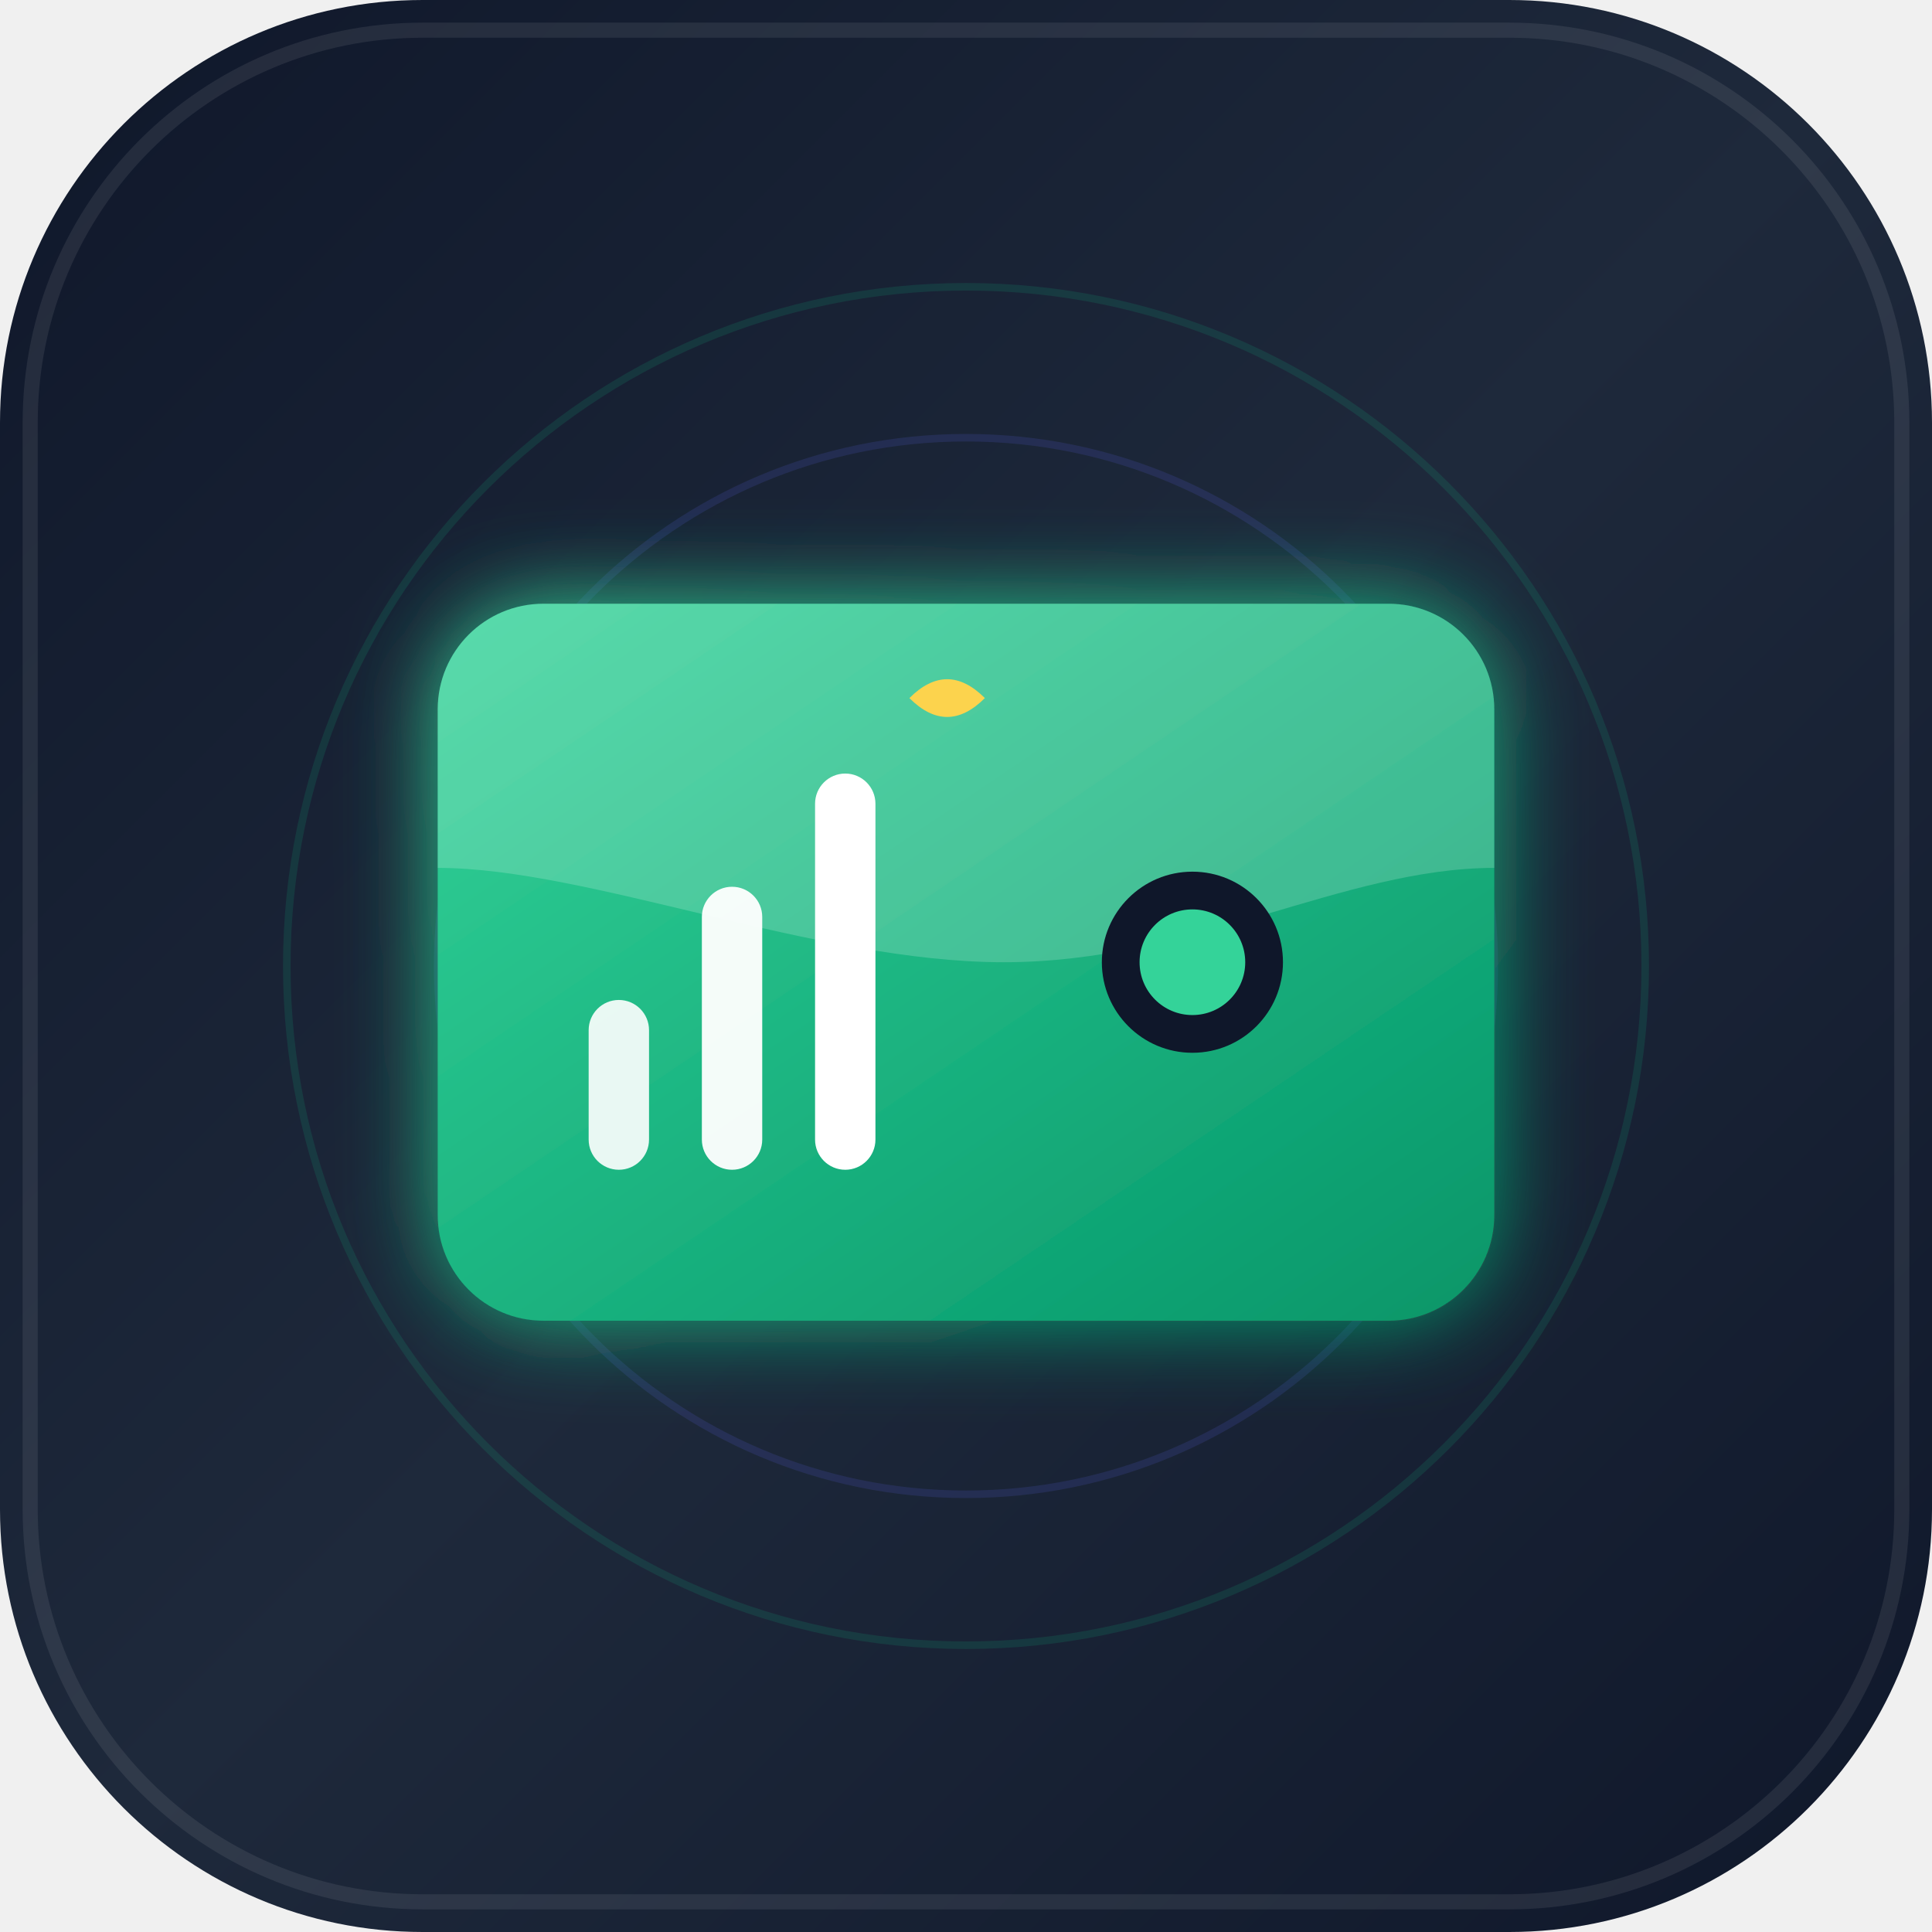
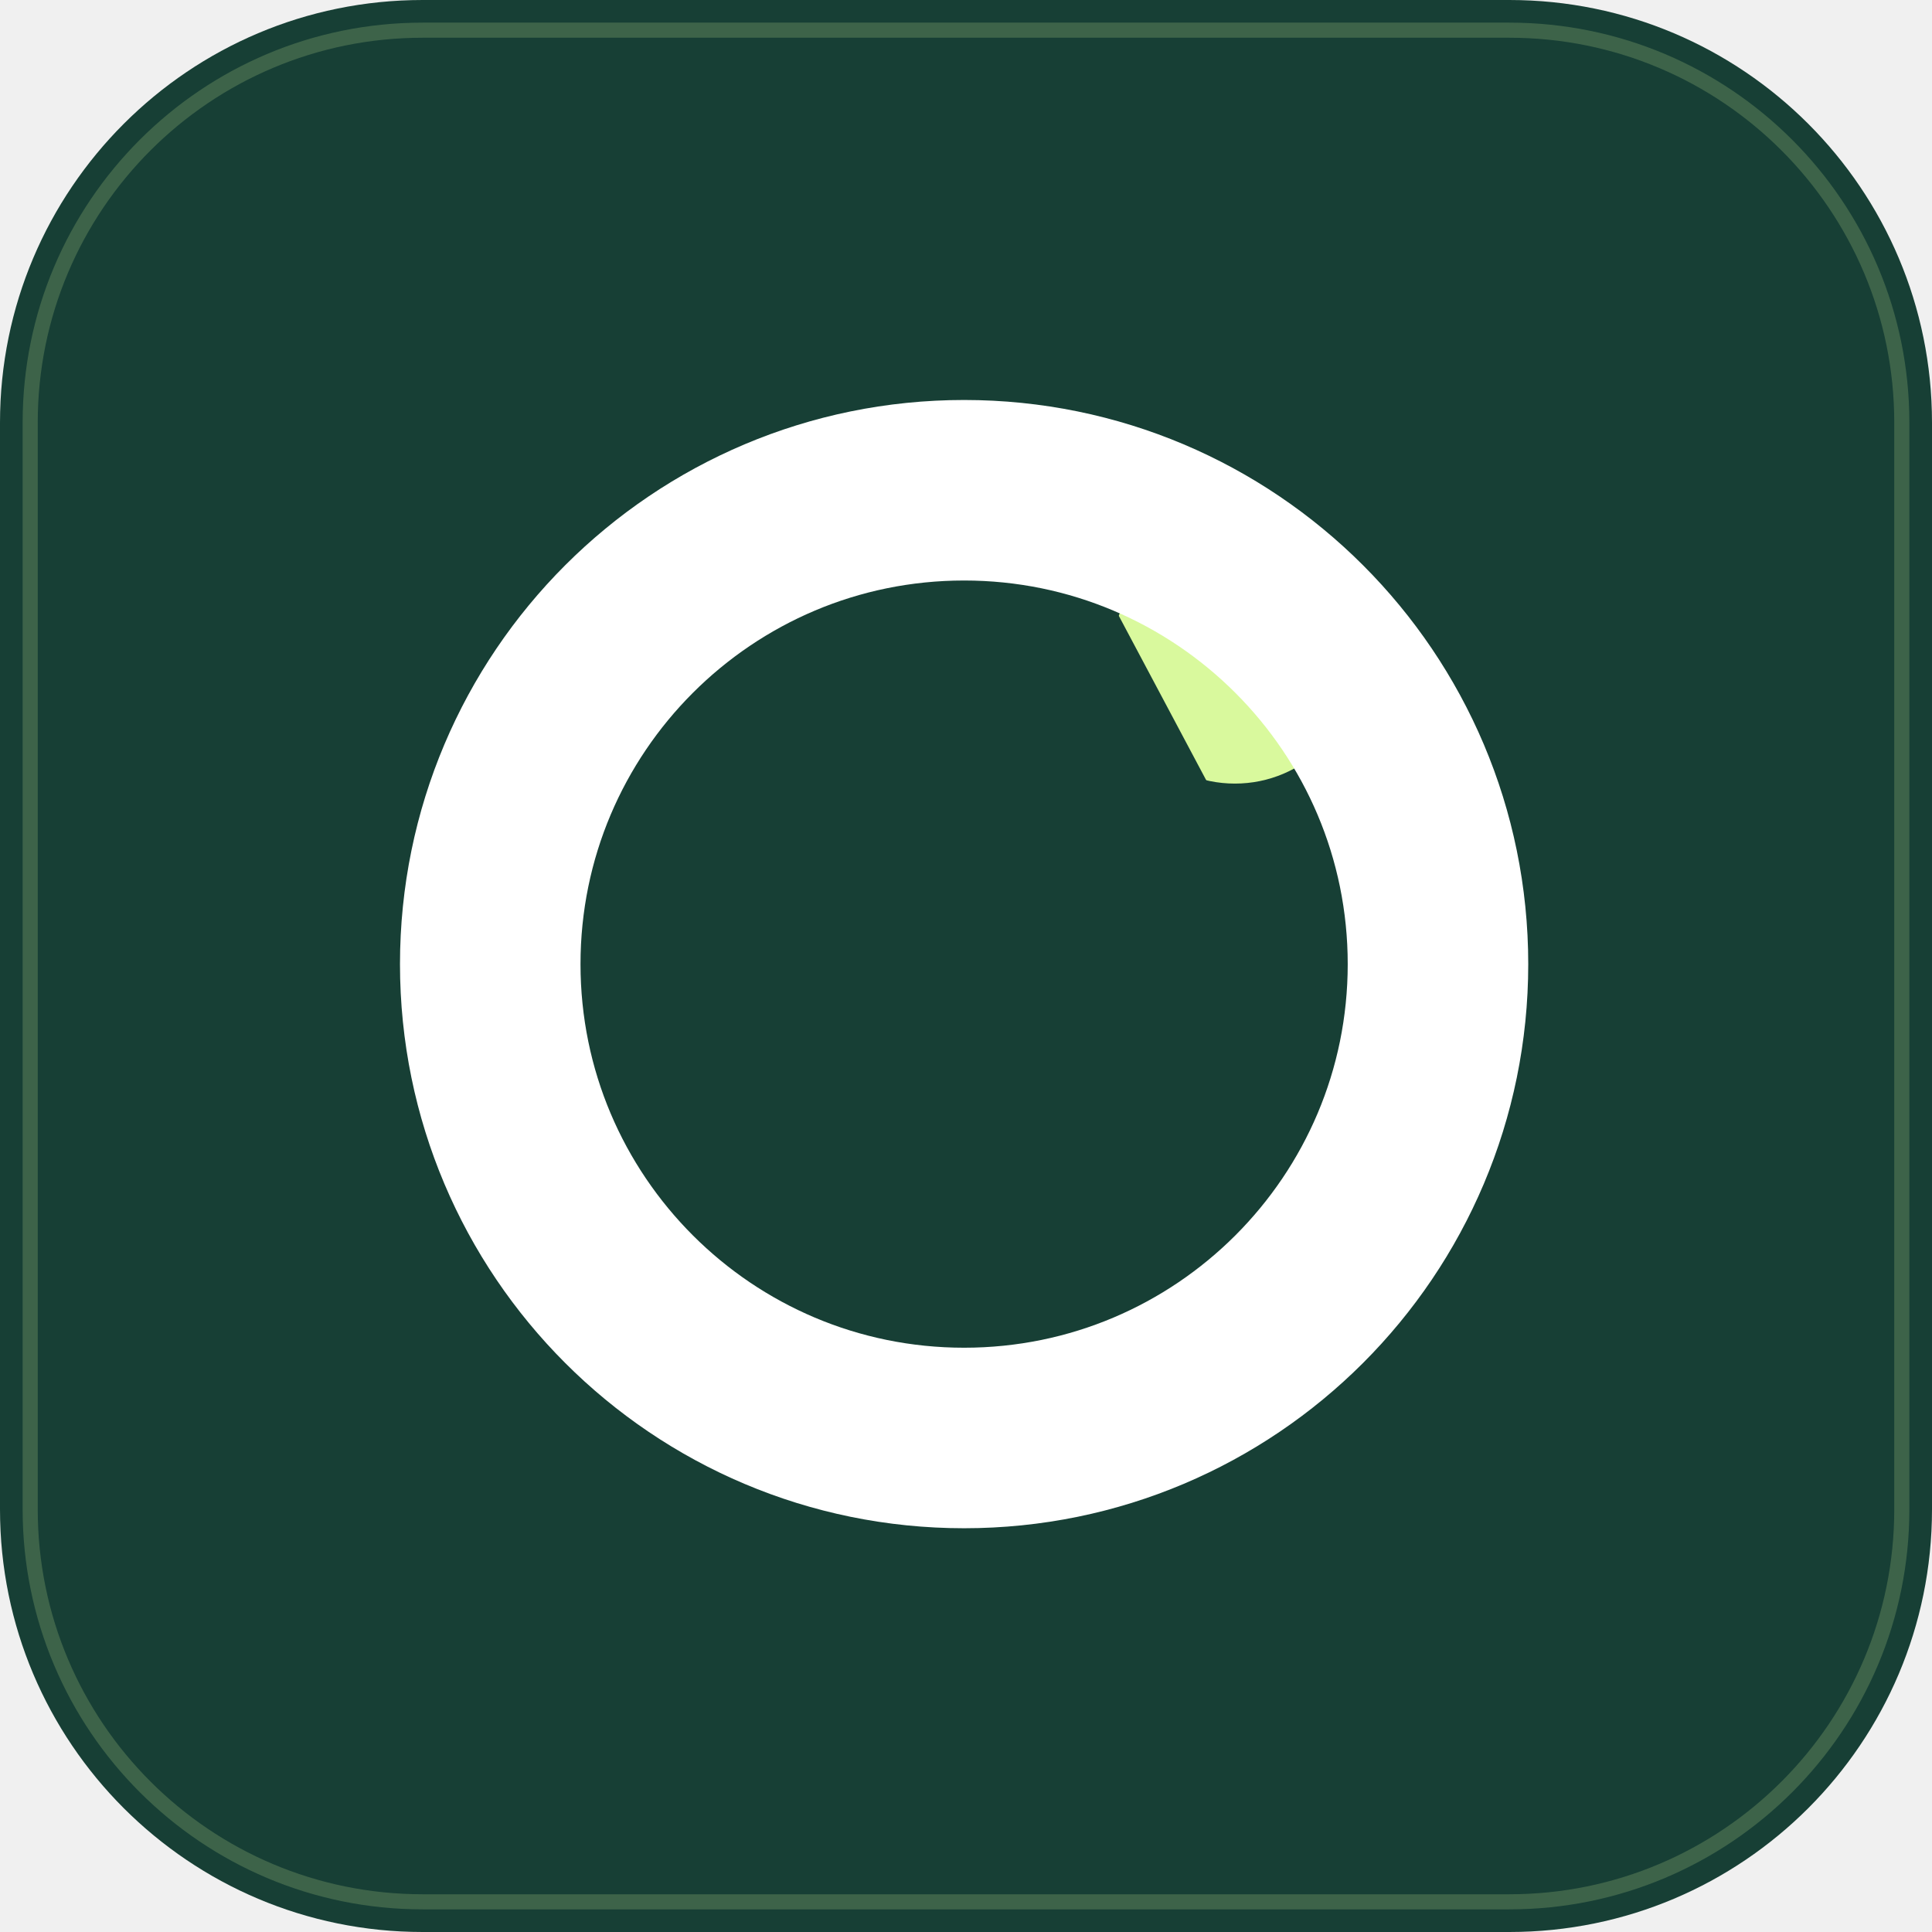
- <svg xmlns="http://www.w3.org/2000/svg" viewBox="0 0 512 512" width="512" height="512">
-   <defs>
-     <linearGradient id="bgGrad" x1="0%" y1="0%" x2="100%" y2="100%">
-       <stop offset="0%" stop-color="#0f172a" />
-       <stop offset="50%" stop-color="#1e293b" />
-       <stop offset="100%" stop-color="#0f172a" />
-     </linearGradient>
-     <linearGradient id="primaryGrad" x1="0%" y1="0%" x2="100%" y2="100%">
-       <stop offset="0%" stop-color="#34d399" />
-       <stop offset="100%" stop-color="#059669" />
-     </linearGradient>
-     <linearGradient id="accentGrad" x1="0%" y1="0%" x2="100%" y2="100%">
-       <stop offset="0%" stop-color="#818cf8" />
-       <stop offset="100%" stop-color="#4f46e5" />
-     </linearGradient>
-     <filter id="glow" x="-20%" y="-20%" width="140%" height="140%">
-       <feGaussianBlur stdDeviation="12" result="blur" />
-       <feComposite in="SourceGraphic" in2="blur" operator="over" />
-     </filter>
-   </defs>
-   <rect width="512" height="512" rx="112" fill="url(#bgGrad)" />
-   <rect x="8" y="8" width="496" height="496" rx="104" fill="none" stroke="rgba(255,255,255,0.08)" stroke-width="4" />
-   <circle cx="256" cy="256" r="180" fill="none" stroke="rgba(16, 185, 129, 0.15)" stroke-width="2" />
-   <circle cx="256" cy="256" r="140" fill="none" stroke="rgba(99, 102, 241, 0.15)" stroke-width="2" />
-   <g transform="translate(116, 120)">
-     <rect x="0" y="40" width="280" height="190" rx="28" fill="url(#primaryGrad)" filter="url(#glow)" />
-     <path d="M 0 68 C 0 52.5 12.5 40 28 40 L 252 40 C 267.5 40 280 52.5 280 68 L 280 110 C 240 110 200 135 150 135 C 100 135 40 110 0 110 Z" fill="rgba(255,255,255,0.18)" />
-     <circle cx="200" cy="135" r="24" fill="#0f172a" />
-     <circle cx="200" cy="135" r="14" fill="#34d399" />
-     <rect x="40" y="145" width="16" height="45" rx="8" fill="#ffffff" opacity="0.9" />
-     <rect x="70" y="115" width="16" height="75" rx="8" fill="#ffffff" opacity="0.95" />
-     <rect x="100" y="85" width="16" height="105" rx="8" fill="#ffffff" />
-     <path d="M 125 65 Q 135 75 145 65 Q 135 55 125 65 Z" fill="#fcd34d" />
+ <svg xmlns="http://www.w3.org/2000/svg" width="512" height="512" viewBox="0 0 512 512" fill="none">
+   <rect width="512" height="512" rx="112" fill="#173F35" />
+   <rect x="8" y="8" width="496" height="496" rx="104" stroke="rgba(217, 249, 157, 0.2)" stroke-width="4" />
+   <g transform="translate(106, 106) scale(1.15)">
+     <circle cx="192.4" cy="59.8" r="28.6" fill="#D9F99D" />
+     <rect x="111.8" y="26" width="36.4" height="208" rx="18.2" transform="rotate(-28 111.8 26)" fill="#173F35" />
+     <circle cx="130" cy="130" r="109.2" stroke="white" stroke-width="41.6" />
  </g>
</svg>
